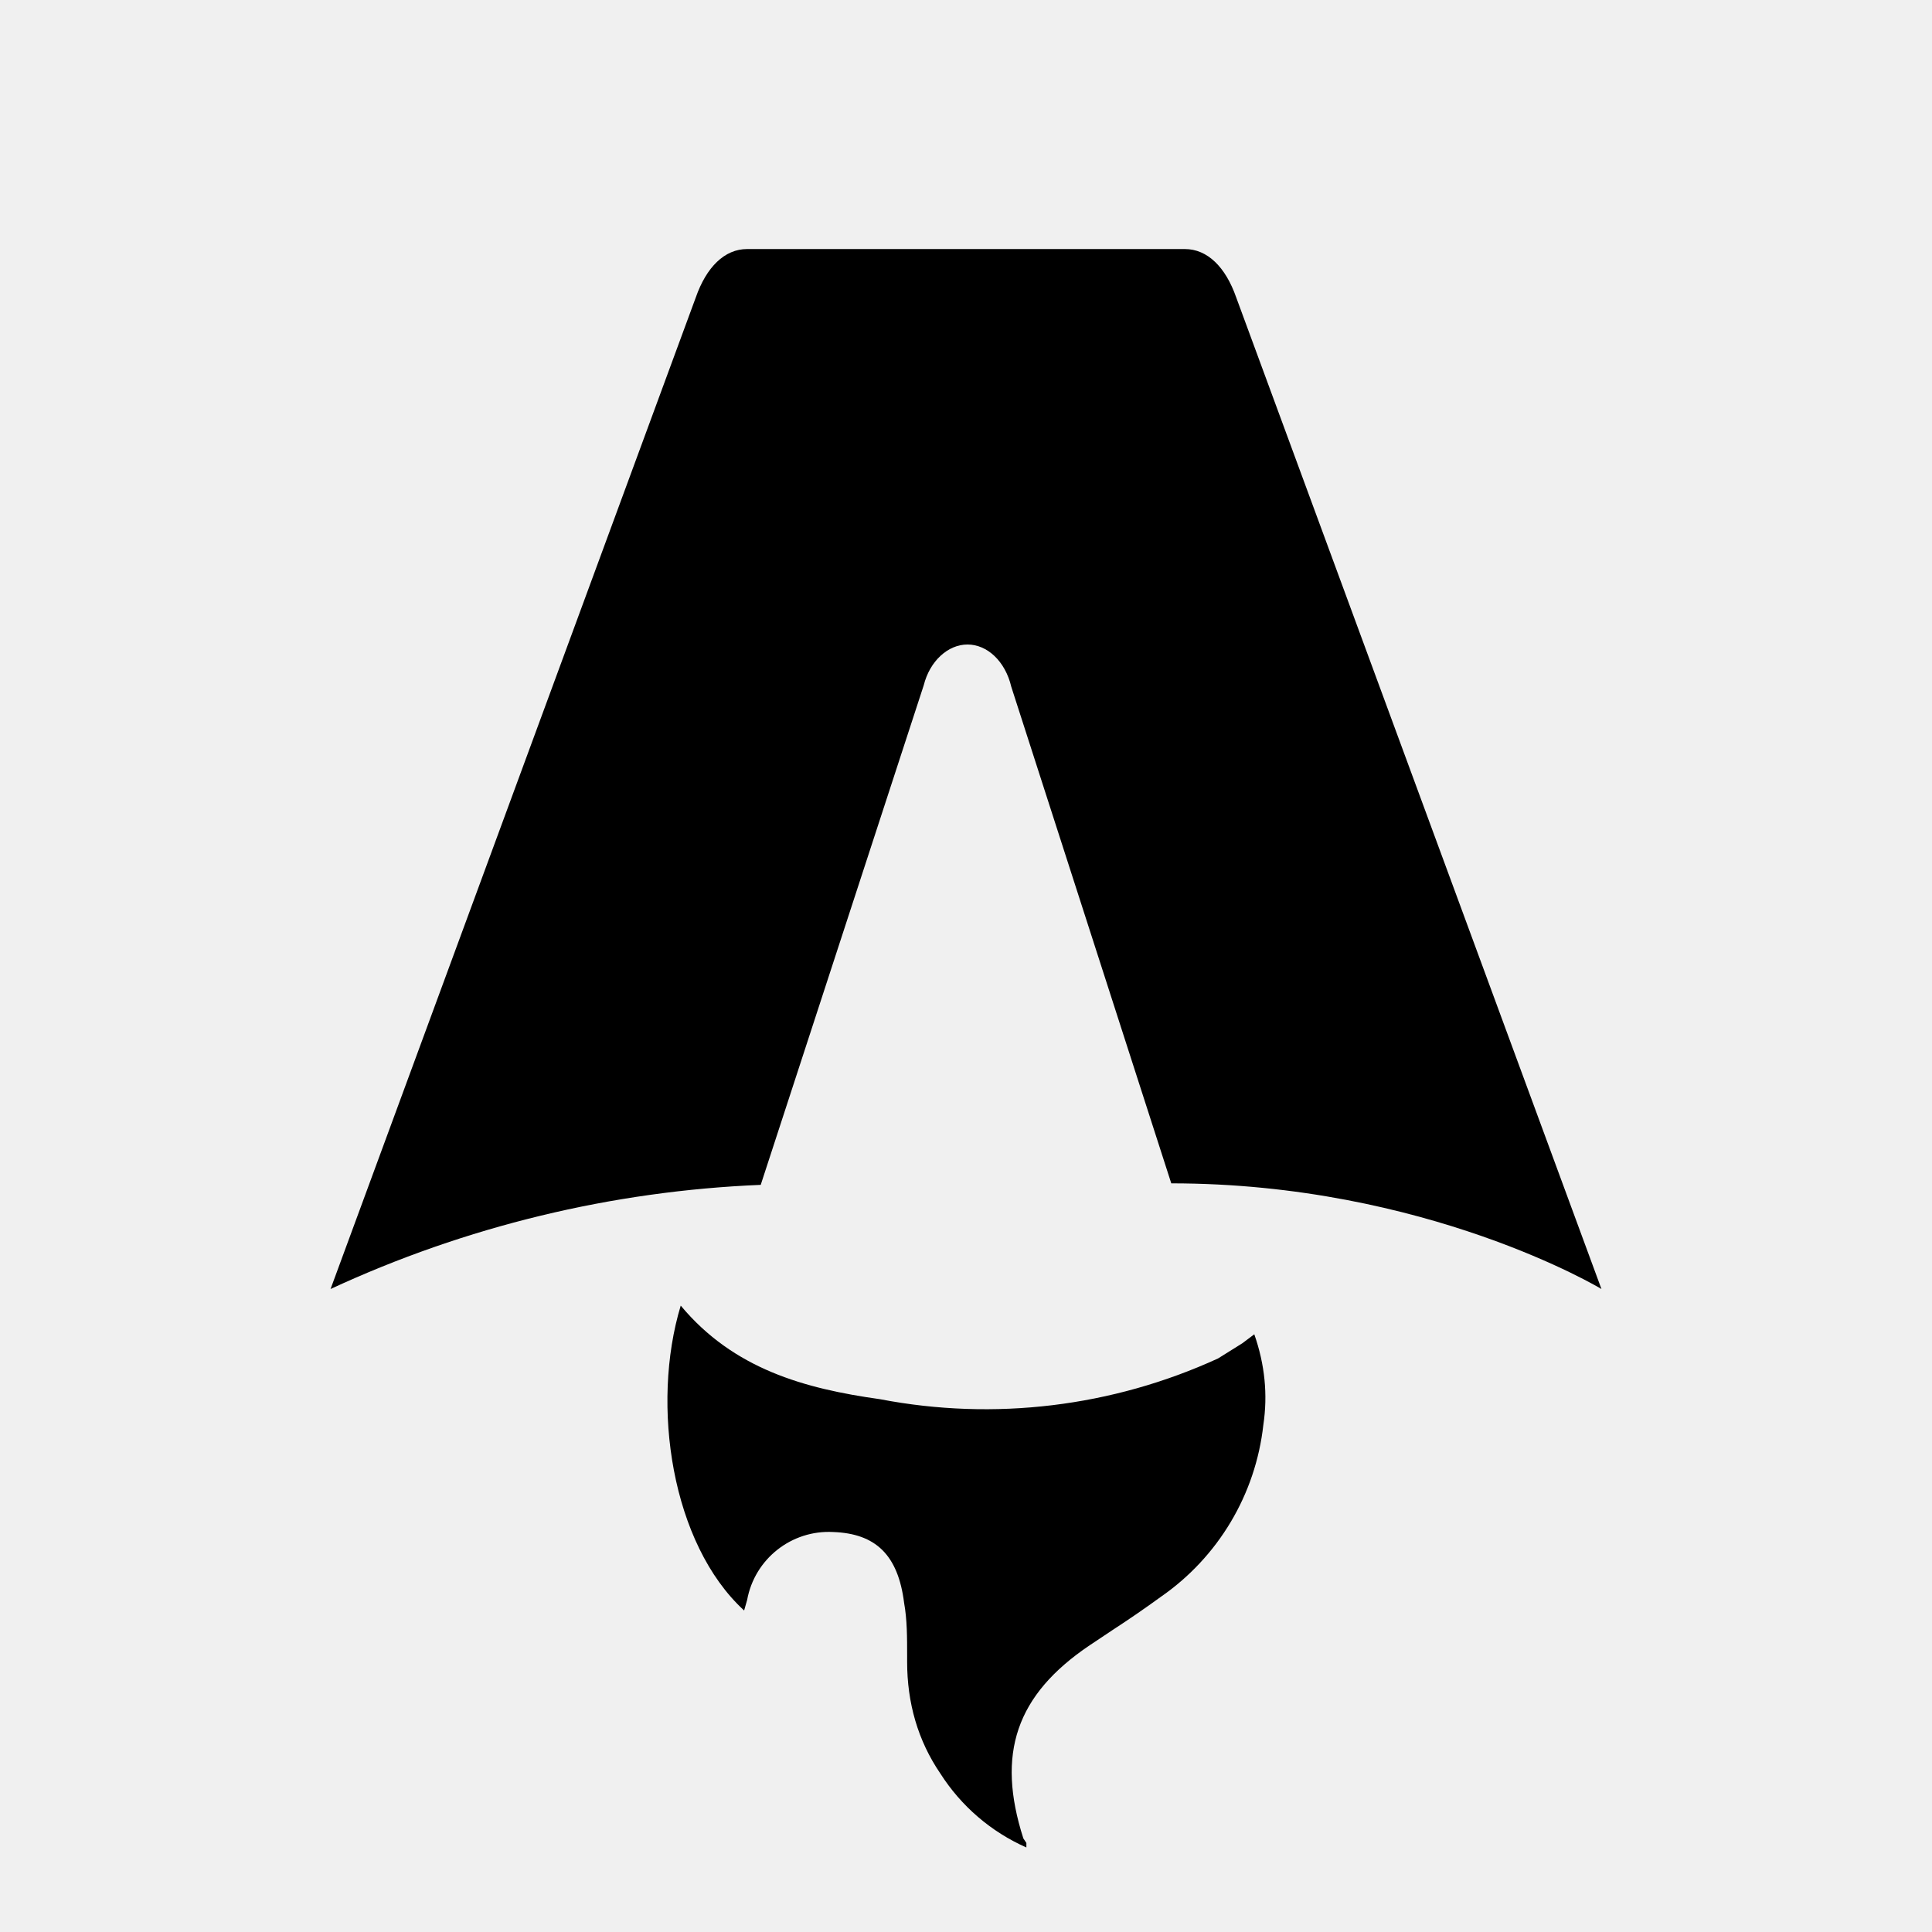
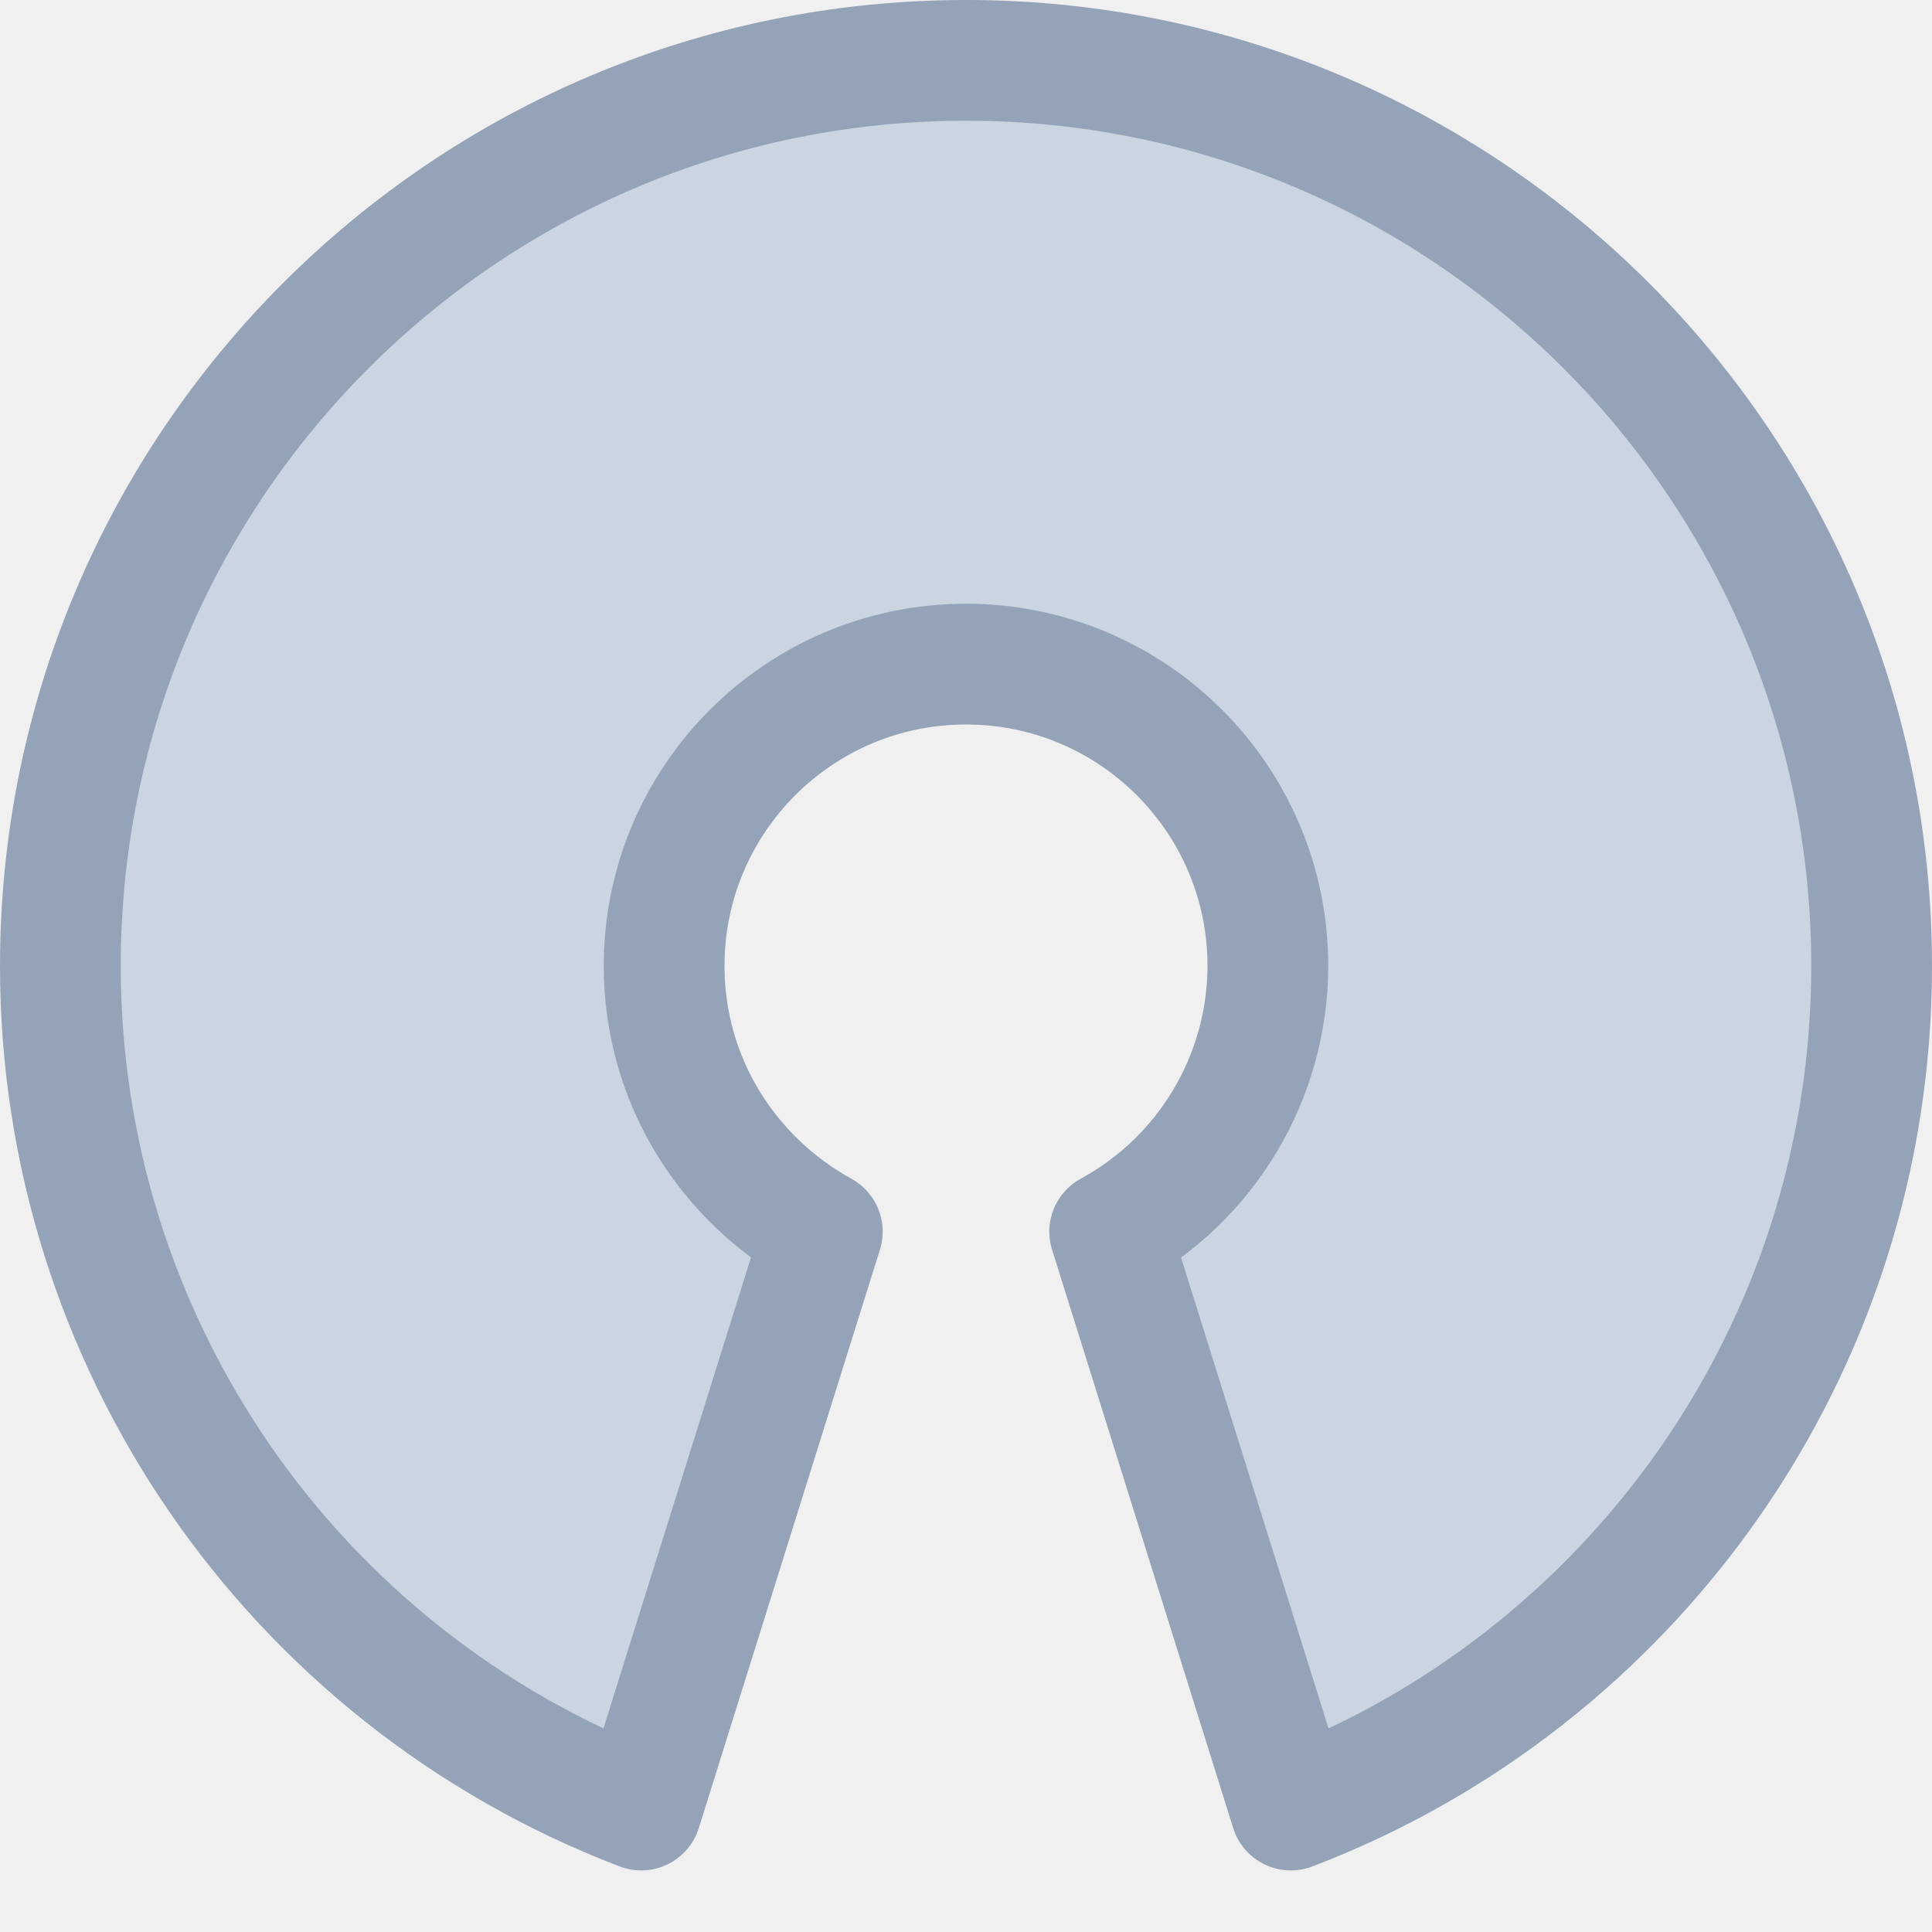
- <svg xmlns="http://www.w3.org/2000/svg" fill="none" viewBox="0 0 128 128">
-   <path d="M50.4 78.5a75.1 75.1 0 0 0-28.5 6.9l24.2-65.7c.7-2 1.9-3.2 3.4-3.2h29c1.5 0 2.7 1.2 3.4 3.2l24.2 65.7s-11.6-7-28.5-7L67 45.5c-.4-1.7-1.6-2.8-2.9-2.8-1.3 0-2.5 1.1-2.9 2.7L50.4 78.5Zm-1.1 28.2Zm-4.2-20.2c-2 6.6-.6 15.8 4.2 20.2a17.5 17.5 0 0 1 .2-.7 5.5 5.5 0 0 1 5.7-4.5c2.8.1 4.3 1.5 4.7 4.7.2 1.1.2 2.3.2 3.5v.4c0 2.7.7 5.2 2.2 7.4a13 13 0 0 0 5.7 4.9v-.3l-.2-.3c-1.8-5.6-.5-9.5 4.4-12.8l1.5-1a73 73 0 0 0 3.2-2.2 16 16 0 0 0 6.8-11.4c.3-2 .1-4-.6-6l-.8.6-1.6 1a37 37 0 0 1-22.4 2.7c-5-.7-9.7-2-13.2-6.2Z" />
+ <svg xmlns="http://www.w3.org/2000/svg" viewBox="0 0 16 16">
+   <path stroke-linecap="round" stroke-linejoin="round" stroke-miterlimit="10" stroke-width="1" d="m10.69 14.99-1.5-4.79A2.51 2.51 0 0 0 10.5 8a2.5 2.5 0 0 0-5 0c0 .95.53 1.77 1.31 2.2l-1.5 4.79A7.483 7.483 0 0 1 .5 8C.5 3.86 3.86.5 8 .5s7.5 3.36 7.5 7.5c0 3.19-2 5.92-4.81 6.99z" />
  <style>
-         path { fill: #000; }
-         @media (prefers-color-scheme: dark) {
-             path { fill: #FFF; }
-         }
-     </style>
+     path {
+       fill: #cbd5e1;
+       stroke: #94a3b8;
+     }
+     @media (prefers-color-scheme: dark) {
+       path {
+         fill: #94a3b8;
+         stroke: #94a3b8;
+       }
+     }
+   </style>
</svg>
